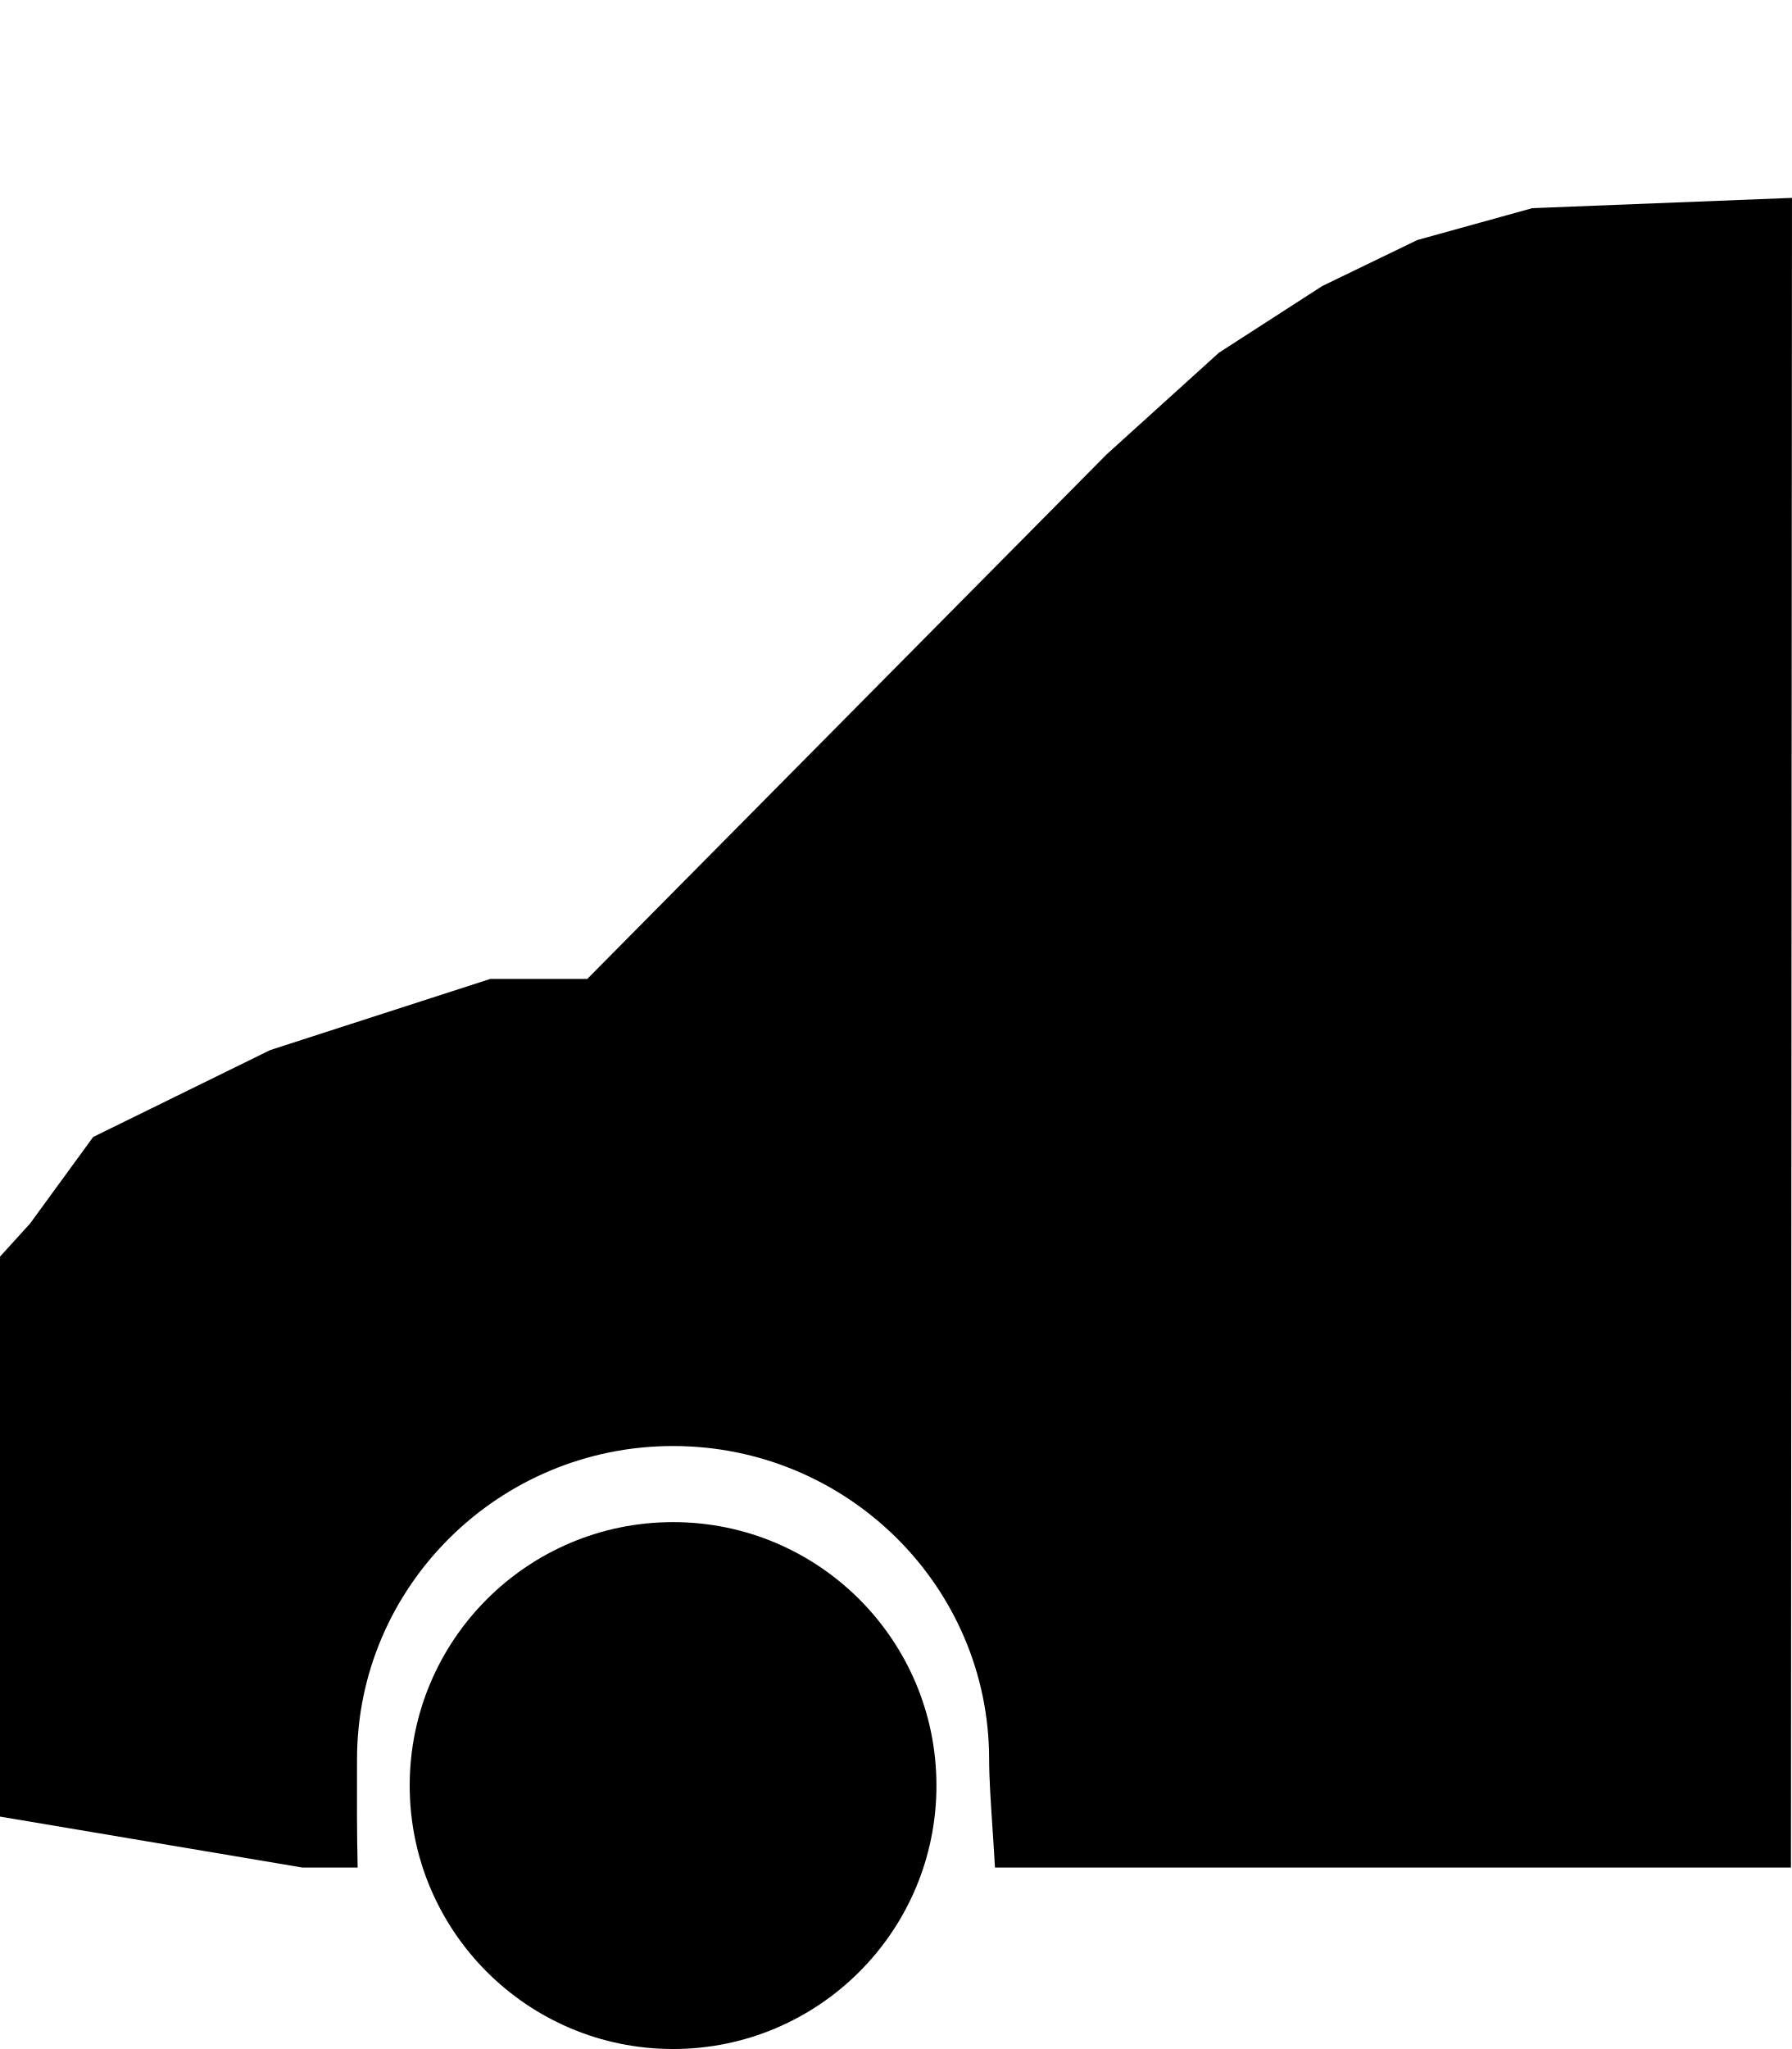
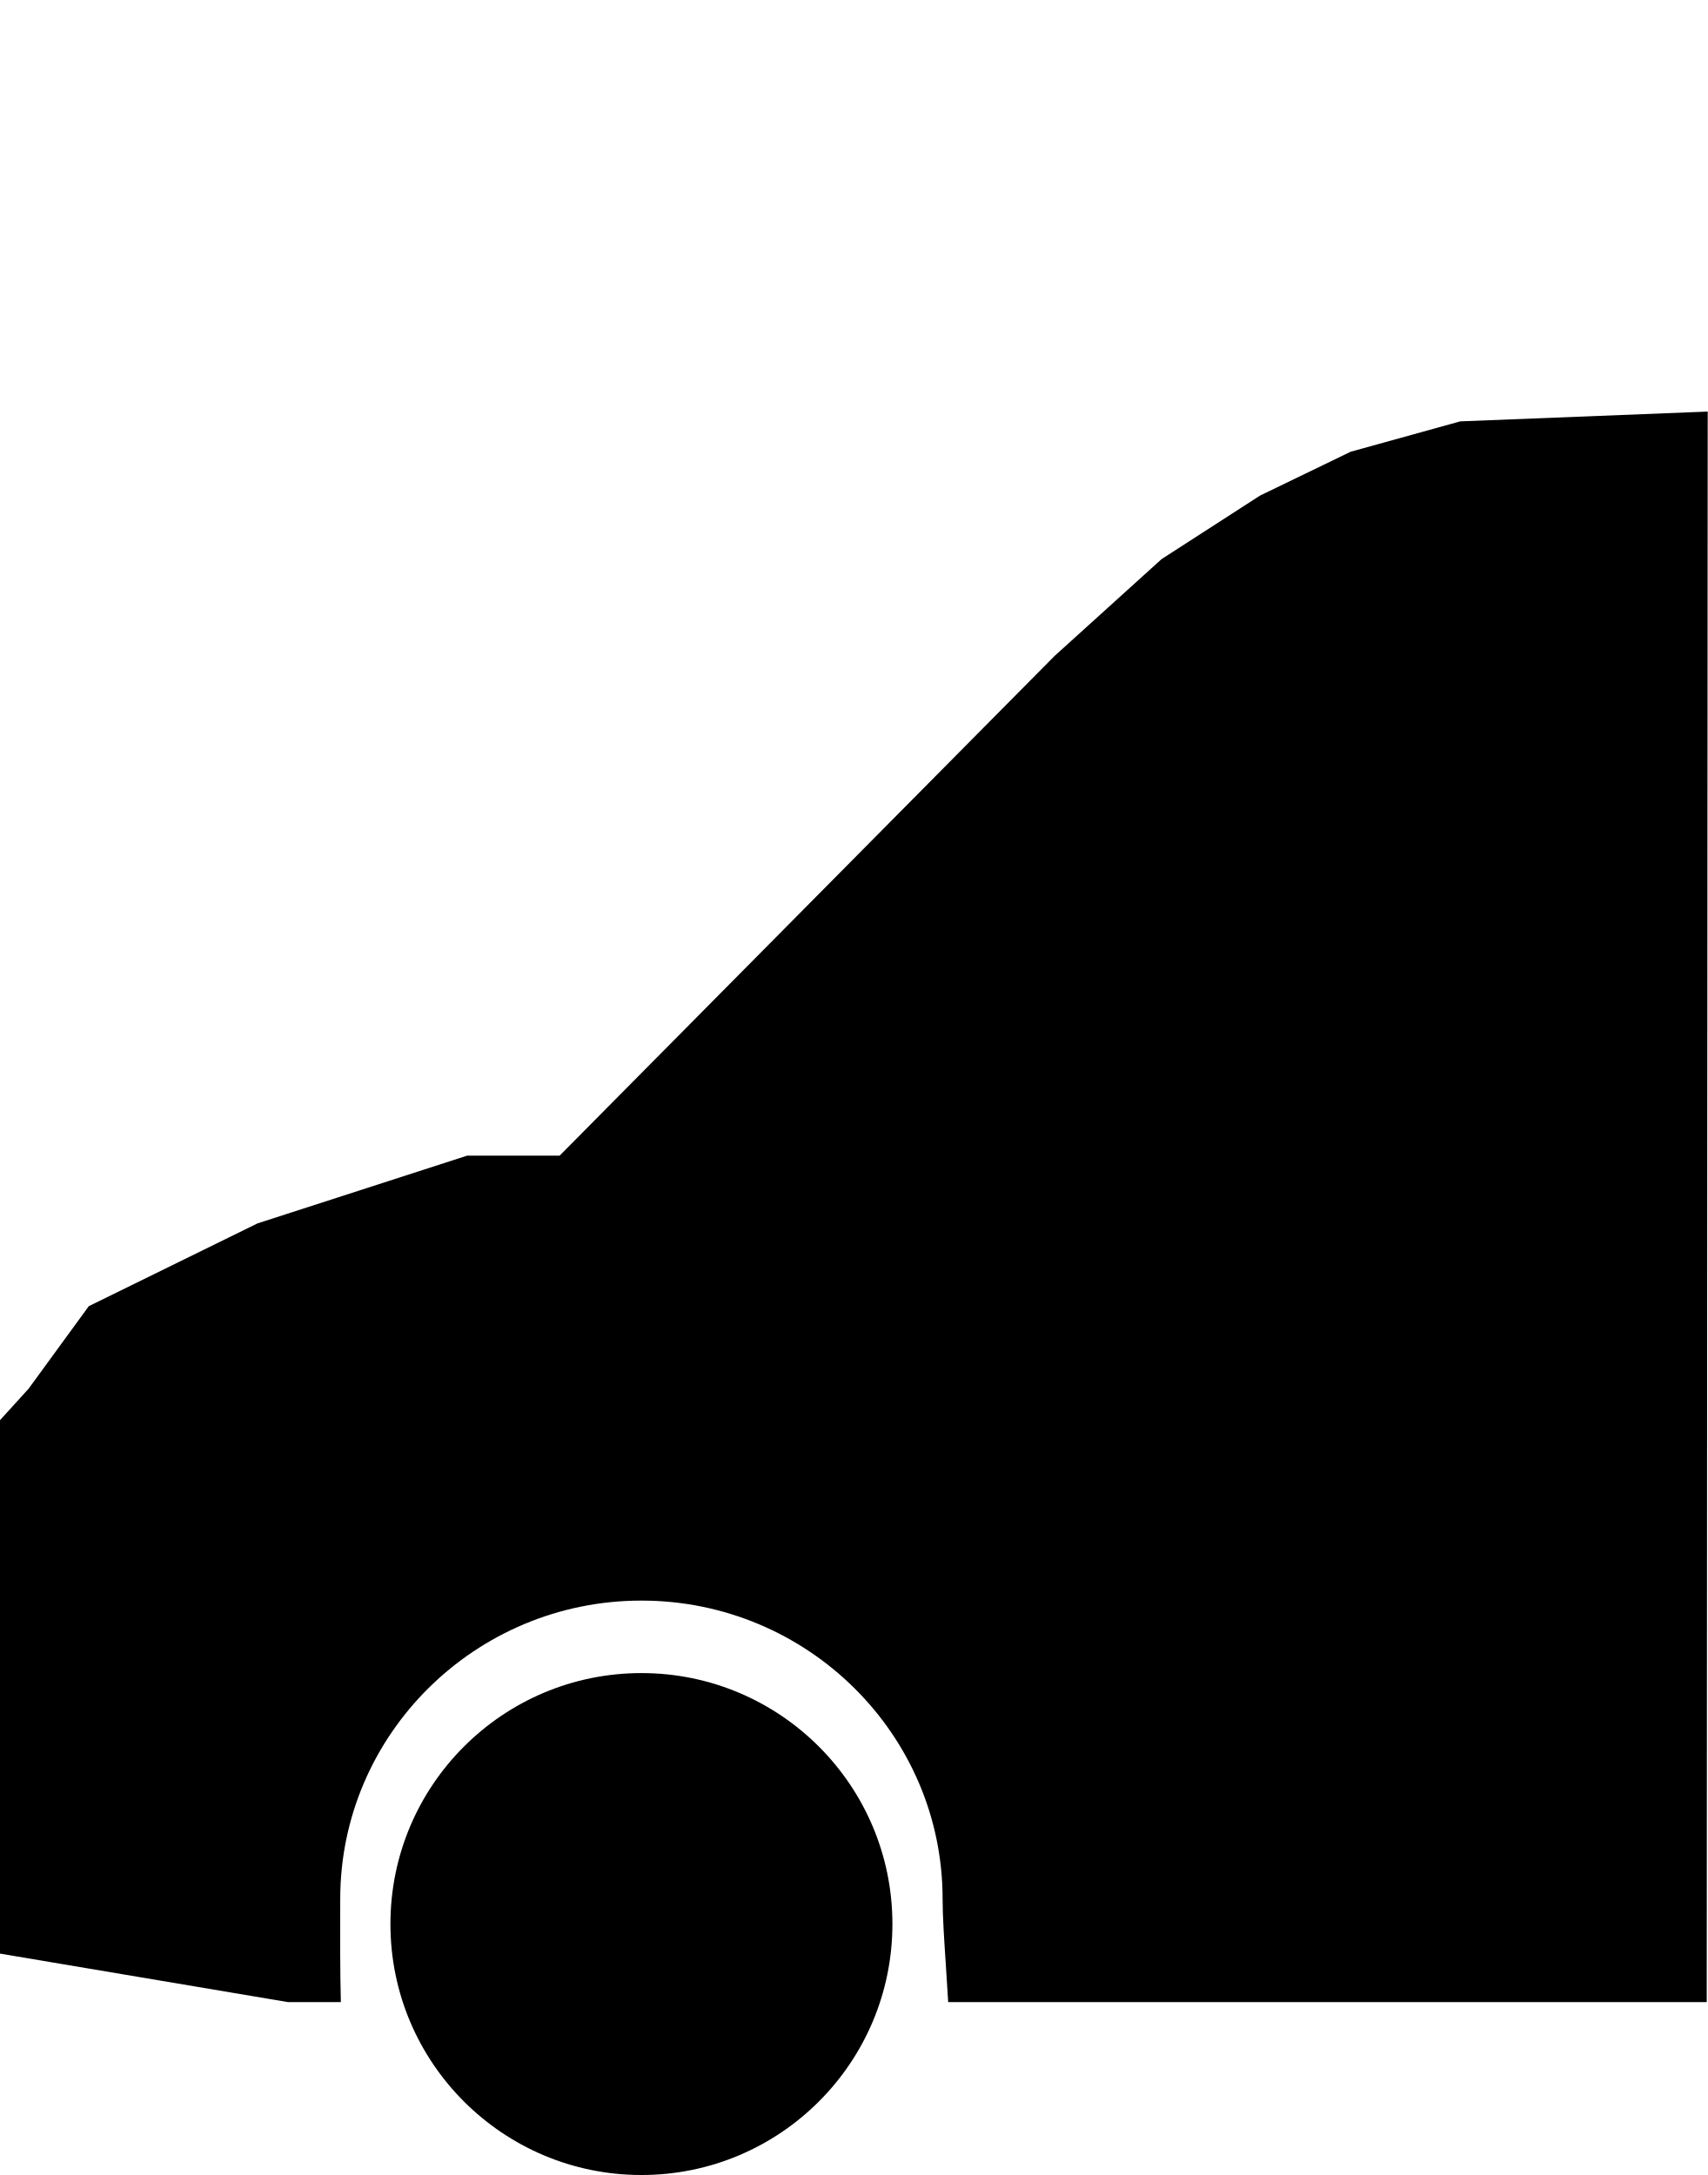
- <svg xmlns="http://www.w3.org/2000/svg" width="306.176" height="350" viewBox="0 0 306.176 350" version="1.1" id="svg8">
+ <svg xmlns="http://www.w3.org/2000/svg" id="svg8" version="1.1" viewBox="0 0 306.176 390" height="390" width="306.176">
  <defs id="defs12" />
-   <g transform="translate(-238 -2324)" id="g6">
-     <path d="M63,274.2a45,45,0,1,1,45,45A45,45,0,0,1,63,274.2Zm-8.892,14-9.46,0L-7,279.5V183.852l5.128-5.644L8.92,163.41l30.244-14.842,37.588-12.149H93.337L182.083,46.81l19.178-17.358,17.648-11.388L235.16,10.2l19.649-5.445L299.176,3,299,288.2H163c-.131-2.321-.282-4.587-.428-6.779v-.005c-.293-4.4-.571-8.553-.571-11.715,0-29.5-24.224-53.5-54-53.5s-54,24-54,53.5c0,.753,0,1.646-.005,2.59-.013,3.893-.032,9.777.114,15.909v0Z" transform="translate(245 2354.801)" id="path4" />
+   <g id="g6" transform="translate(-238,-2284)">
+     <path id="path4" transform="translate(245,2354.801)" d="m 63,274.2 a 45,45 0 1 1 45,45 45,45 0 0 1 -45,-45 z m -8.892,14 h -9.46 L -7,279.5 V 183.852 L -1.872,178.208 8.92,163.41 39.164,148.568 76.752,136.419 H 93.337 L 182.083,46.81 201.261,29.452 218.909,18.064 235.16,10.2 254.809,4.755 299.176,3 299,288.2 H 163 c -0.131,-2.321 -0.282,-4.587 -0.428,-6.779 v -0.005 c -0.293,-4.4 -0.571,-8.553 -0.571,-11.715 0,-29.5 -24.224,-53.5 -54,-53.5 -29.776,0 -54,24 -54,53.5 0,0.753 0,1.646 -0.005,2.59 -0.013,3.893 -0.032,9.777 0.114,15.909 v 0 z" />
  </g>
</svg>
